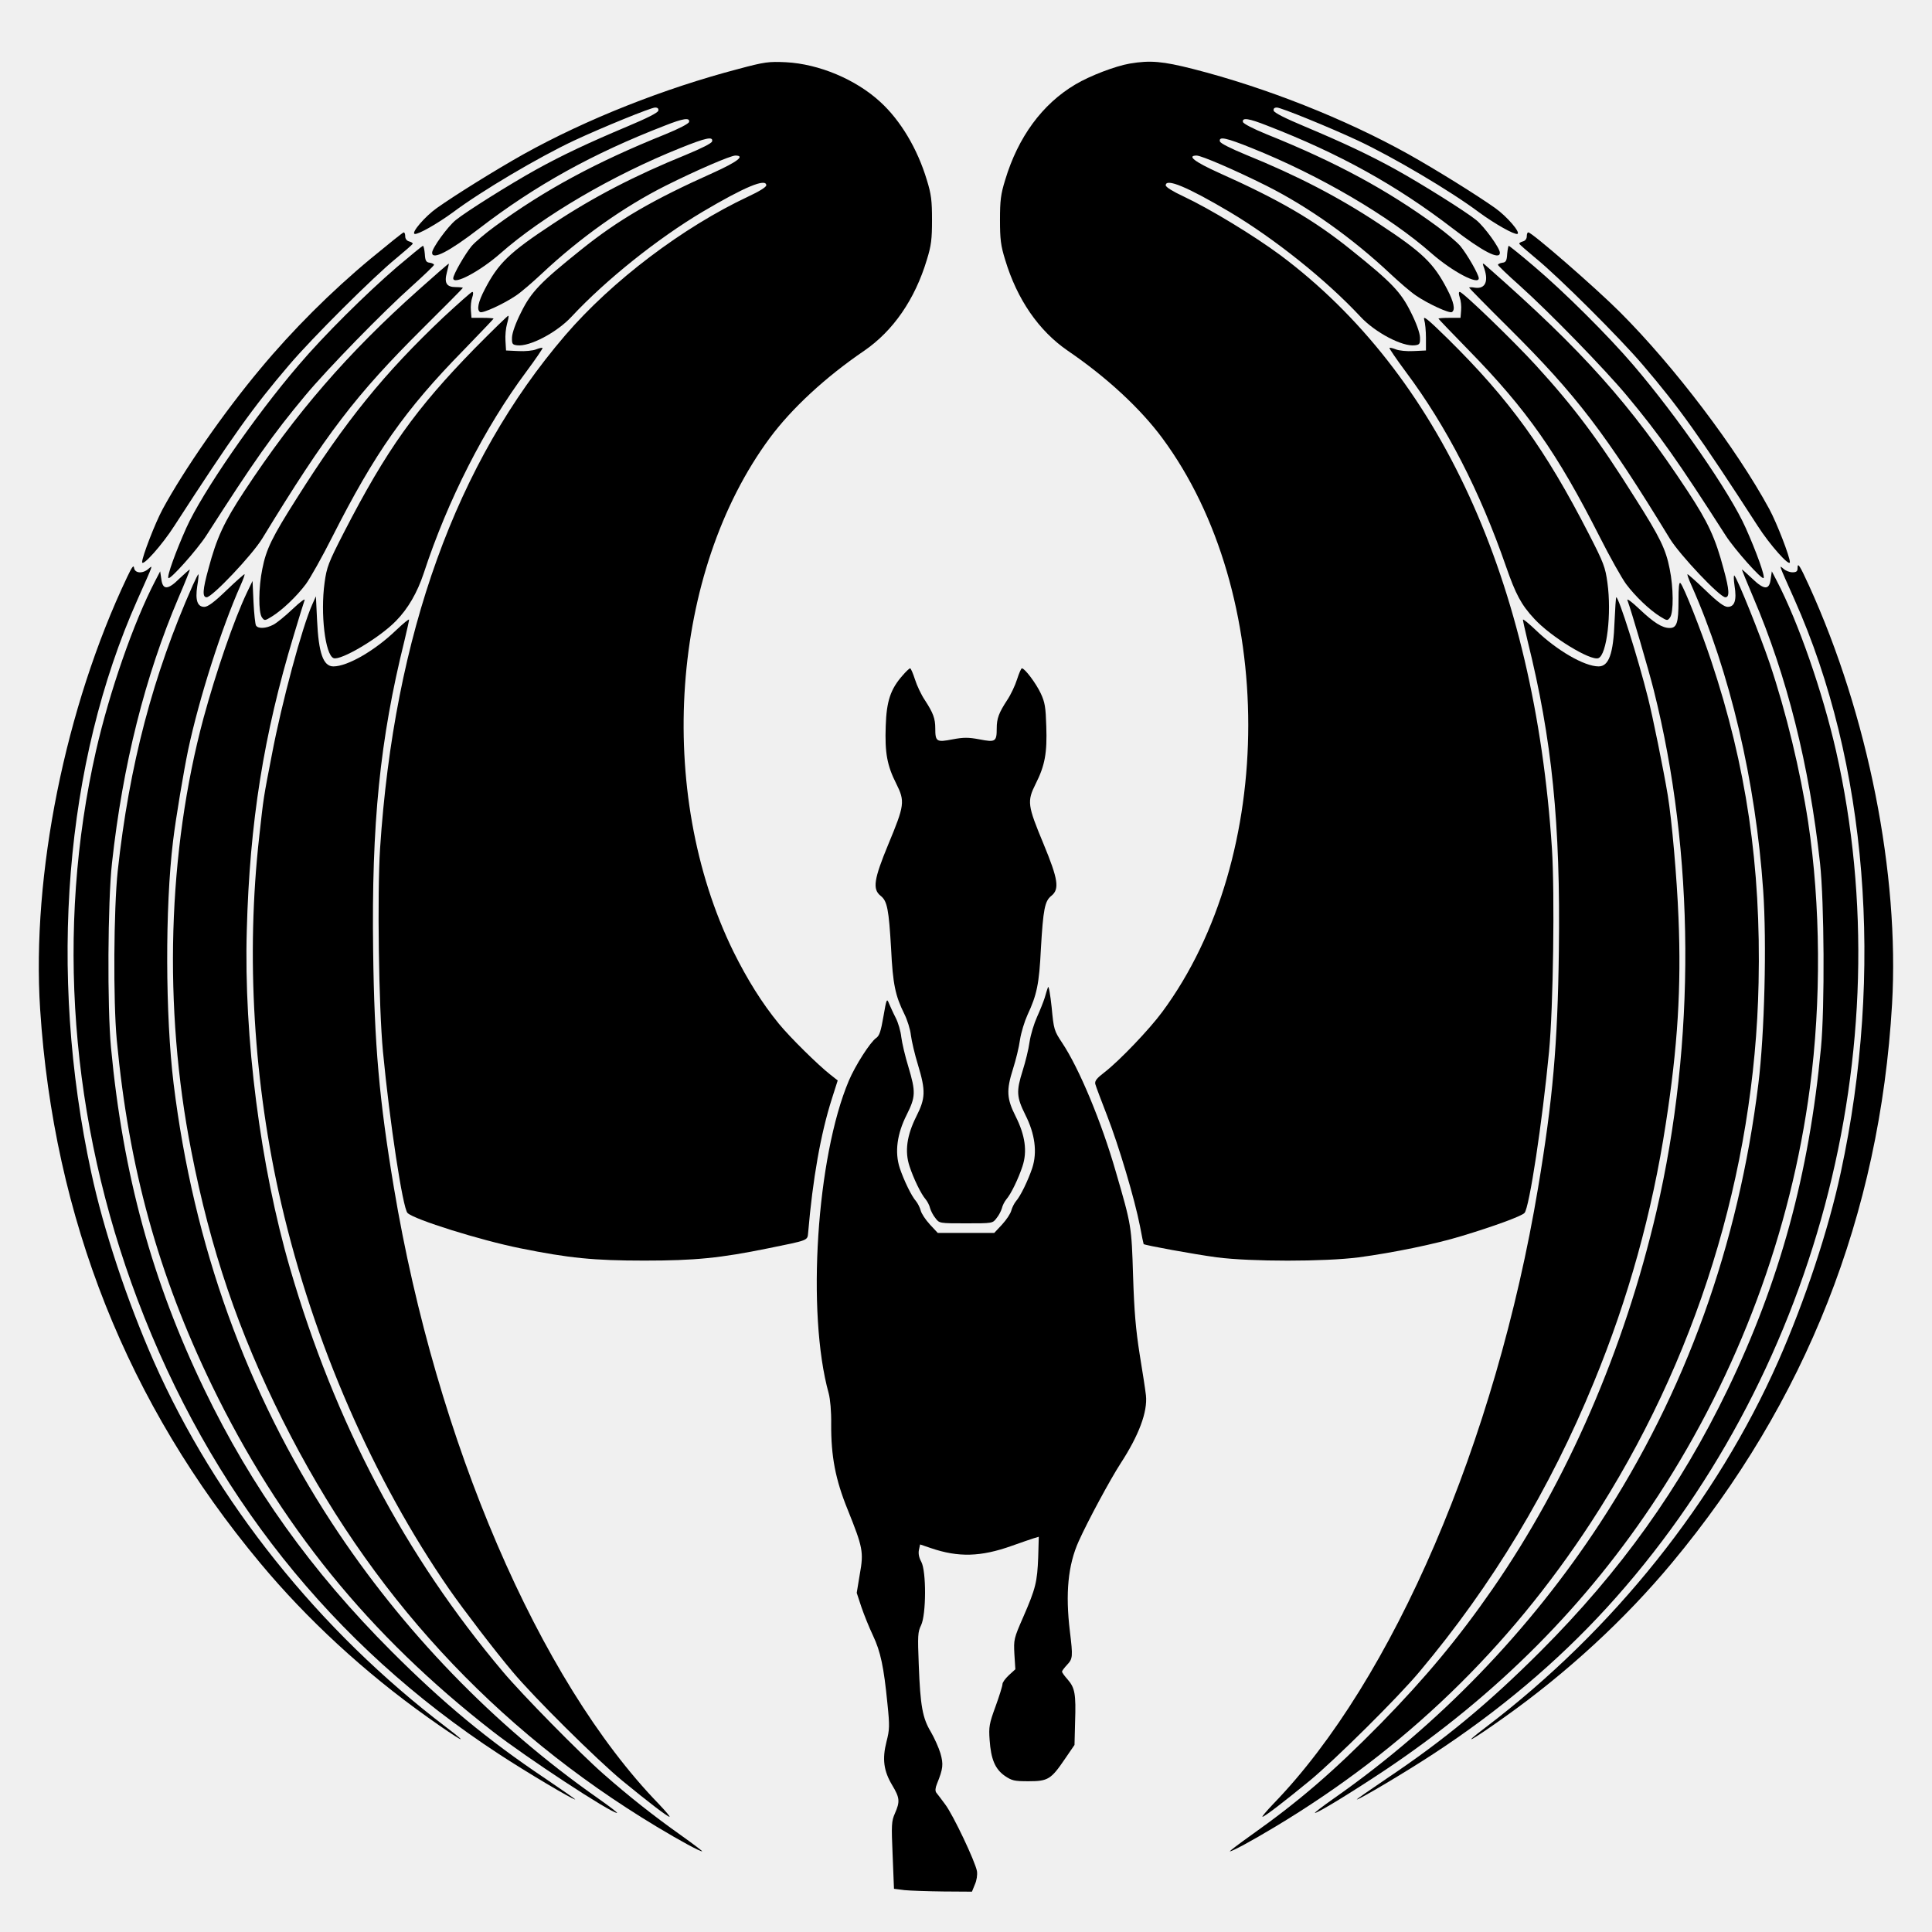
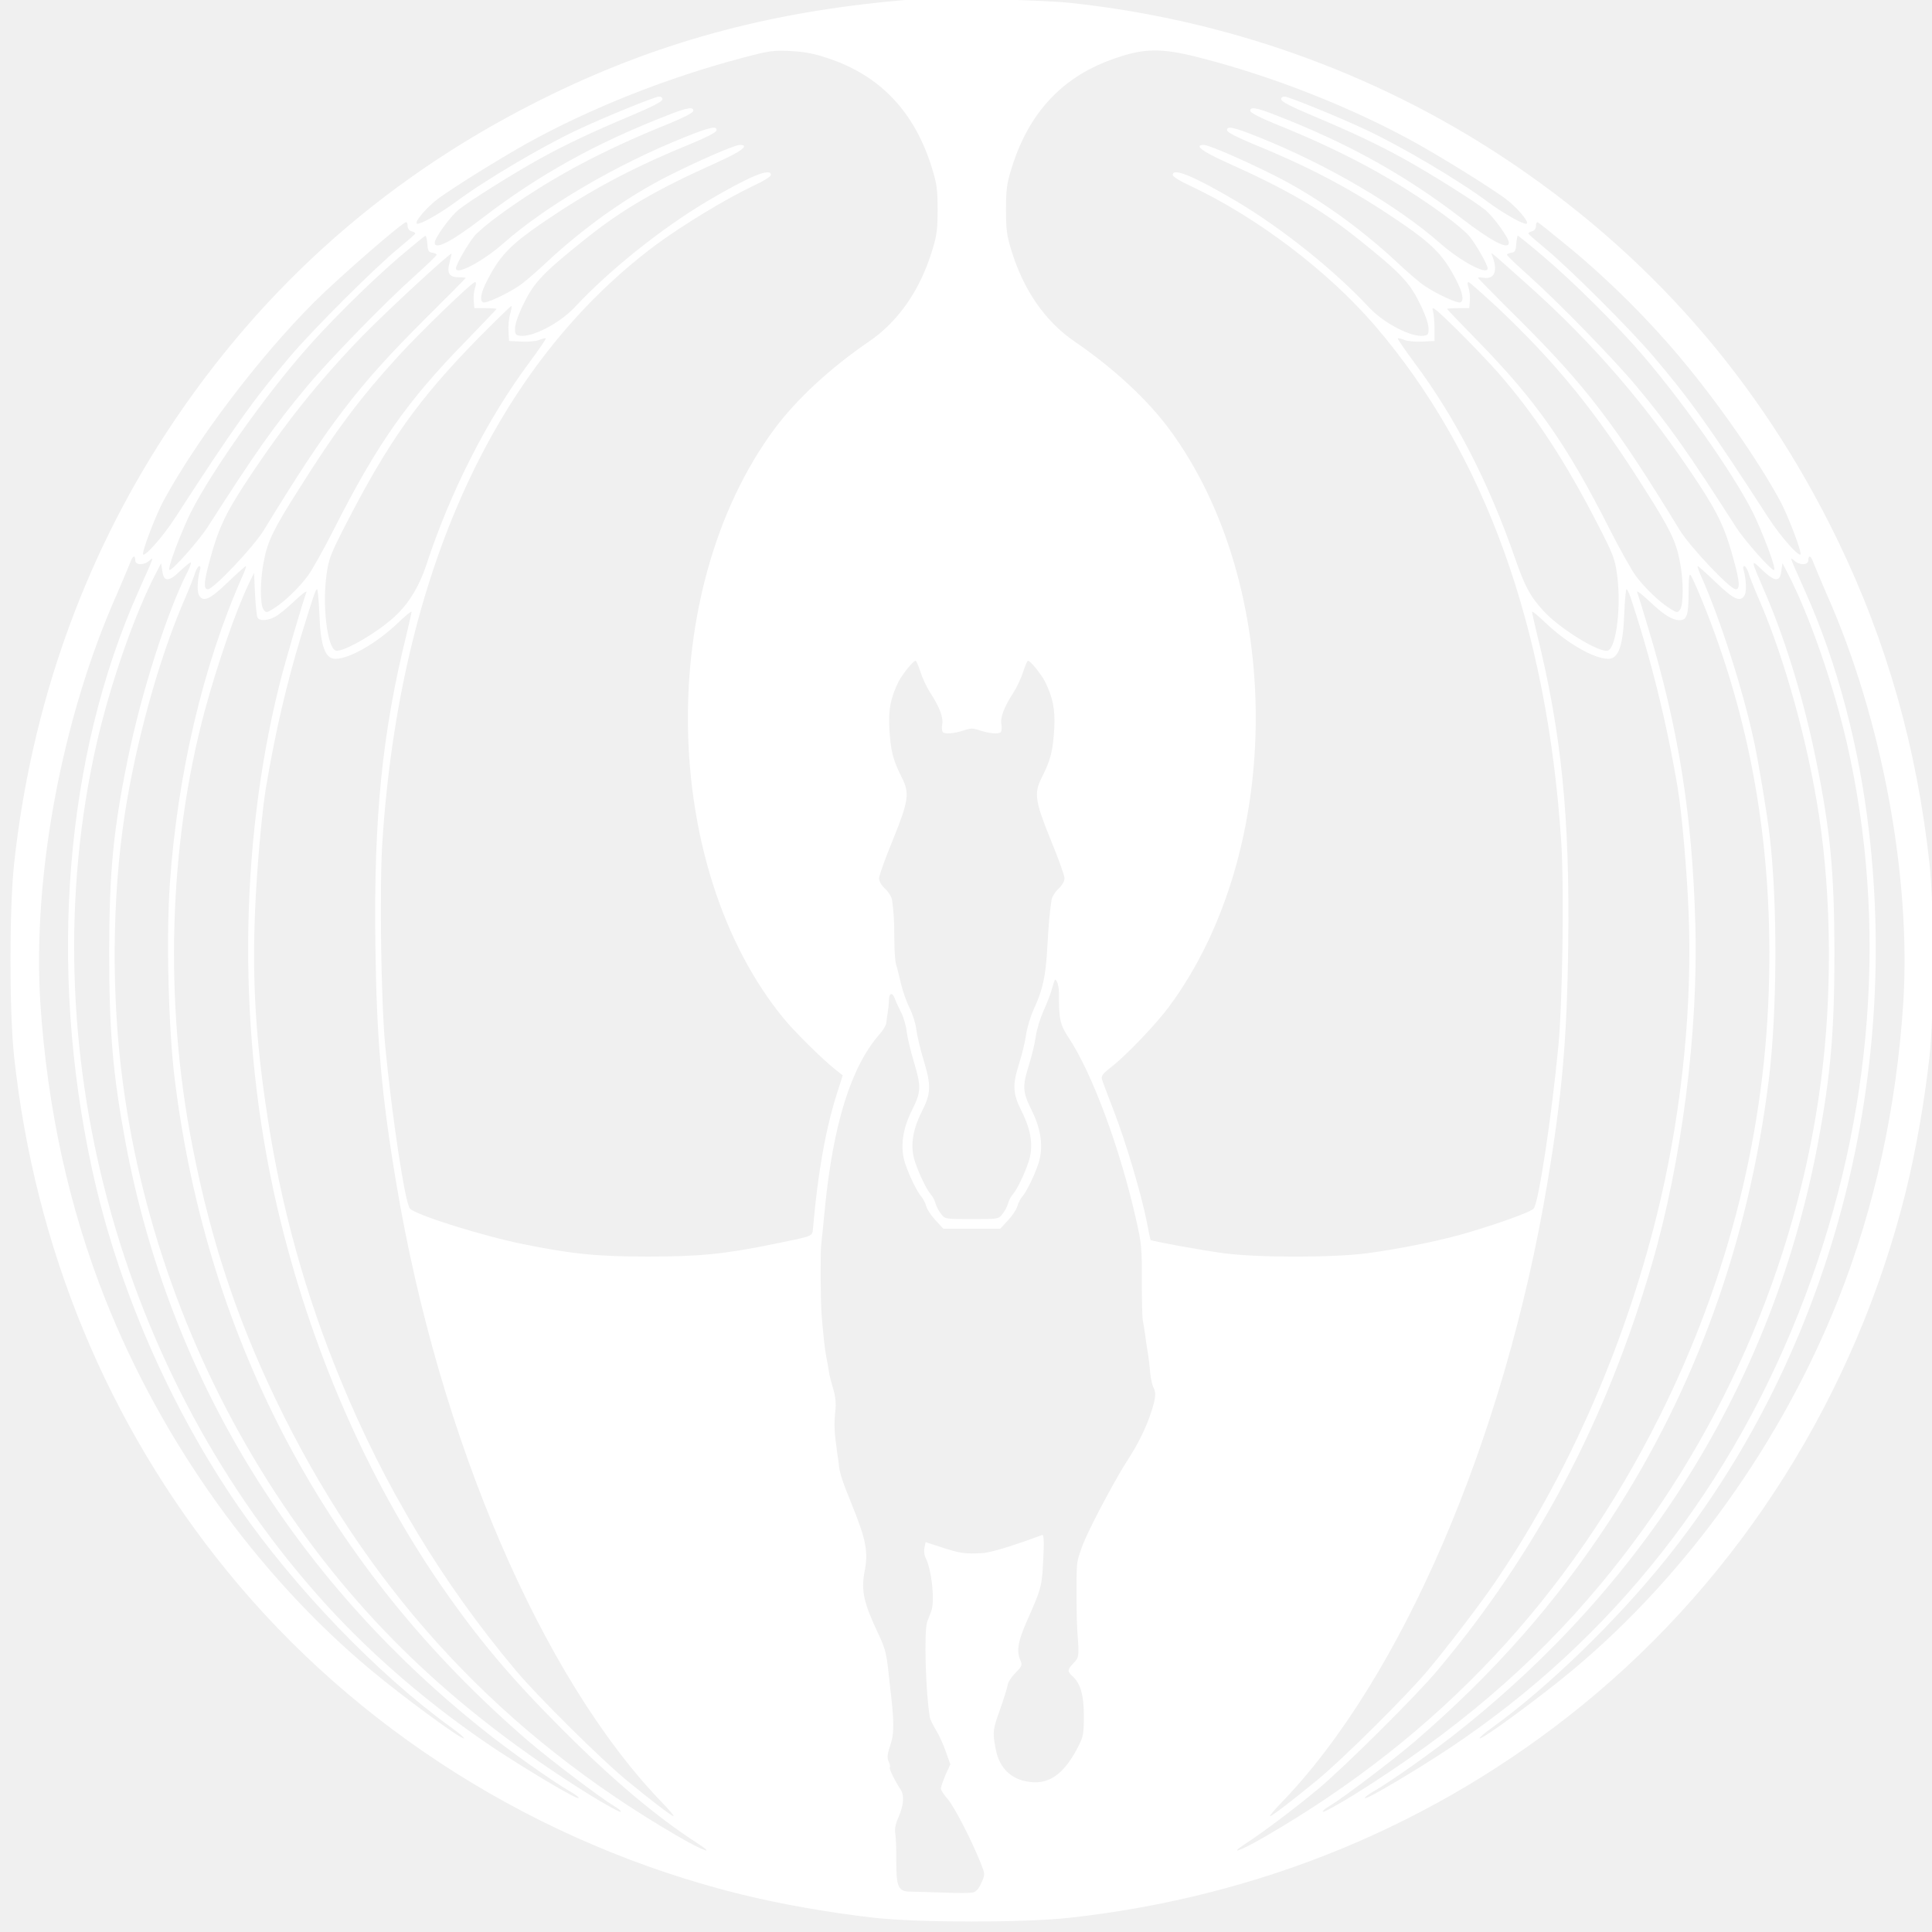
- <svg xmlns="http://www.w3.org/2000/svg" version="1.0" width="1000pt" height="1000pt" viewBox="0 0 503 503" preserveAspectRatio="xMidYMid meet">
-   <g transform="translate(0,503) scale(0.05,-0.05)" fill="#000000" stroke="none">
-     <path d="M3845 9701 c-389 -102 -792 -262 -1119 -444 -146 -82 -355 -212 -451 -280 -62 -44 -135 -129 -116 -135 16 -5 117 52 199 112 151 113 448 288 631 374 150 70 401 172 422 172 14 0 19 -6 17 -16 -2 -11 -60 -40 -165 -84 -195 -82 -334 -147 -473 -224 -135 -75 -363 -218 -417 -262 -43 -35 -123 -146 -123 -170 0 -40 89 6 245 126 294 226 592 391 967 536 96 38 131 43 126 19 -2 -9 -52 -35 -123 -64 -361 -145 -629 -290 -887 -479 -48 -35 -103 -81 -122 -103 -34 -41 -96 -148 -96 -168 0 -38 139 36 245 129 221 195 585 408 937 549 134 54 172 62 166 35 -2 -10 -54 -36 -136 -70 -266 -108 -482 -220 -692 -359 -228 -150 -285 -205 -356 -342 -34 -65 -43 -107 -24 -118 13 -8 124 43 187 86 27 18 86 69 133 113 199 187 427 349 646 459 162 81 338 157 363 157 53 0 10 -33 -114 -89 -315 -141 -495 -245 -690 -402 -211 -169 -259 -219 -311 -324 -29 -57 -47 -108 -48 -132 -1 -34 2 -38 27 -41 65 -8 207 67 283 149 179 192 447 406 682 546 218 129 332 177 332 138 0 -9 -37 -32 -93 -58 -341 -160 -710 -439 -954 -723 -567 -661 -891 -1557 -964 -2673 -15 -234 -7 -824 15 -1056 35 -367 103 -816 128 -841 34 -34 379 -142 588 -184 252 -51 382 -64 645 -64 264 0 395 13 645 64 212 43 204 40 208 81 24 281 65 514 124 699 l30 94 -38 30 c-64 50 -212 196 -269 266 -88 108 -163 228 -236 375 -408 832 -327 1976 189 2674 114 154 290 317 491 454 152 104 265 268 327 474 23 74 27 107 27 208 0 101 -4 134 -27 208 -49 163 -137 310 -242 406 -128 118 -320 198 -492 207 -89 4 -109 2 -247 -35z" />
-     <path d="M5883 9729 c-75 -13 -207 -63 -284 -109 -172 -102 -298 -274 -365 -497 -23 -74 -27 -107 -27 -208 0 -101 4 -134 27 -208 62 -206 175 -370 327 -474 201 -137 377 -300 491 -454 597 -807 597 -2181 0 -2988 -67 -91 -223 -254 -299 -313 -42 -32 -53 -46 -50 -62 3 -12 31 -86 62 -166 61 -157 143 -432 171 -575 9 -50 18 -91 19 -93 5 -6 262 -53 381 -69 178 -23 560 -23 739 0 179 24 399 69 536 111 166 50 311 103 327 120 25 25 93 474 128 841 22 232 30 822 15 1056 -91 1393 -585 2471 -1415 3091 -138 102 -365 240 -503 305 -56 26 -93 49 -93 58 0 39 114 -9 332 -138 235 -140 503 -354 682 -546 76 -82 218 -157 283 -149 25 3 28 7 27 41 -1 24 -19 75 -48 132 -52 105 -100 155 -311 324 -195 157 -375 261 -690 402 -124 56 -167 89 -114 89 25 0 201 -76 363 -157 219 -110 447 -272 646 -459 47 -44 106 -95 133 -113 63 -43 174 -94 187 -86 19 11 10 53 -24 118 -71 137 -128 192 -356 342 -210 139 -426 251 -692 359 -82 34 -134 60 -136 70 -6 27 32 19 166 -35 352 -141 716 -354 937 -549 106 -93 245 -167 245 -129 0 20 -62 127 -96 168 -19 22 -74 68 -122 103 -258 189 -526 334 -887 479 -71 29 -121 55 -123 64 -5 24 30 19 126 -19 375 -145 673 -310 967 -536 156 -120 245 -166 245 -126 0 24 -80 135 -123 170 -54 44 -282 187 -417 262 -139 77 -278 142 -473 224 -105 44 -163 73 -165 84 -2 10 3 16 17 16 21 0 272 -102 422 -172 183 -86 480 -261 631 -374 82 -60 183 -117 199 -112 19 6 -54 91 -116 135 -96 68 -305 198 -451 280 -330 184 -742 347 -1122 444 -158 40 -222 46 -329 28z" />
-     <path d="M1930 8713 c-207 -172 -408 -373 -575 -574 -190 -227 -398 -527 -508 -730 -39 -72 -107 -248 -107 -276 1 -26 104 89 168 189 303 468 409 617 598 838 119 140 439 459 557 555 47 39 86 73 86 76 1 4 -8 9 -19 12 -12 3 -20 14 -20 26 0 12 -3 21 -8 21 -4 0 -81 -62 -172 -137z" />
-     <path d="M7950 8829 c0 -12 -8 -23 -20 -26 -11 -3 -20 -8 -19 -12 0 -3 39 -37 86 -76 118 -96 438 -415 557 -555 189 -221 295 -370 598 -838 64 -100 167 -215 168 -189 0 28 -68 204 -107 276 -172 317 -494 742 -778 1026 -126 126 -458 415 -477 415 -5 0 -8 -9 -8 -21z" />
-     <path d="M2065 8668 c-160 -138 -379 -355 -509 -508 -231 -269 -504 -666 -586 -849 -55 -123 -102 -253 -93 -261 10 -9 149 147 197 221 250 390 345 525 515 729 115 138 403 434 559 573 61 55 112 104 112 108 0 4 -10 9 -22 11 -19 2 -24 10 -26 46 -2 23 -6 42 -10 42 -4 -1 -65 -51 -137 -112z" />
-     <path d="M7848 8738 c-2 -36 -7 -44 -25 -46 -13 -2 -23 -7 -23 -11 0 -4 51 -53 113 -108 155 -139 443 -435 558 -573 170 -204 265 -339 515 -729 48 -74 187 -230 197 -221 9 8 -38 138 -93 261 -81 183 -355 579 -586 849 -130 152 -359 380 -516 513 -69 59 -129 107 -132 107 -2 0 -6 -19 -8 -42z" />
-     <path d="M2180 8551 c-369 -329 -641 -643 -908 -1049 -106 -161 -144 -243 -187 -405 -30 -109 -32 -147 -9 -147 29 0 236 219 289 305 335 549 486 747 837 1096 115 114 208 208 208 210 0 2 -16 4 -36 4 -49 0 -62 21 -47 77 6 24 11 44 10 45 -2 1 -72 -60 -157 -136z" />
-     <path d="M7724 8675 c30 -77 12 -121 -44 -113 -16 3 -30 3 -30 0 0 -2 93 -97 208 -211 351 -349 502 -547 837 -1096 53 -86 260 -305 289 -305 23 0 21 38 -9 147 -43 162 -81 244 -187 405 -298 453 -545 730 -1042 1167 -25 23 -28 23 -22 6z" />
-     <path d="M2311 8410 c-310 -293 -512 -542 -766 -945 -129 -203 -159 -265 -179 -367 -20 -97 -21 -227 -2 -253 13 -18 15 -18 52 5 55 34 130 106 177 169 22 30 84 140 137 245 222 438 379 662 683 972 86 89 157 163 157 165 0 2 -26 4 -57 4 l-58 0 -3 38 c-2 22 1 52 7 68 6 18 6 29 0 29 -5 0 -71 -59 -148 -130z" />
-     <path d="M7601 8511 c6 -16 9 -46 7 -68 l-3 -38 -58 0 c-31 0 -57 -2 -57 -4 0 -2 71 -76 158 -165 303 -310 460 -534 682 -972 53 -105 115 -215 137 -245 47 -63 122 -135 177 -169 37 -23 39 -23 52 -5 19 26 18 156 -2 253 -20 102 -50 164 -179 367 -192 306 -317 473 -517 692 -117 128 -381 383 -397 383 -6 0 -6 -11 0 -29z" />
-     <path d="M2474 8248 c-309 -316 -461 -529 -683 -960 -81 -158 -90 -181 -101 -263 -22 -159 3 -375 47 -392 37 -14 240 106 325 194 63 64 111 148 144 247 125 382 318 760 534 1050 49 66 87 122 85 124 -2 3 -17 -1 -33 -7 -16 -7 -58 -11 -93 -9 l-64 3 -3 50 c-2 28 2 67 8 88 6 22 10 41 7 43 -2 2 -80 -74 -173 -168z" />
-     <path d="M7416 8395 c5 -16 9 -59 9 -95 l0 -65 -64 -3 c-35 -2 -77 2 -93 9 -16 6 -31 10 -33 7 -2 -2 36 -58 85 -124 213 -285 386 -622 522 -1014 50 -144 79 -199 147 -272 86 -94 294 -221 334 -205 44 17 69 233 47 392 -11 82 -20 105 -97 255 -227 442 -411 697 -733 1015 -108 106 -131 124 -124 100z" />
-     <path d="M662 7055 c-322 -677 -498 -1551 -453 -2250 71 -1090 454 -2054 1146 -2884 244 -293 544 -570 872 -803 171 -122 234 -156 98 -53 -665 505 -1202 1178 -1525 1908 -139 316 -260 680 -325 982 -226 1046 -138 2133 241 2983 86 193 81 180 57 160 -29 -26 -71 -24 -75 5 -2 17 -11 5 -36 -48z" />
-     <path d="M9360 7102 c0 -17 -6 -22 -27 -22 -14 0 -35 8 -46 18 -24 20 -29 33 57 -160 379 -850 467 -1937 241 -2983 -65 -302 -186 -666 -325 -982 -323 -730 -860 -1403 -1525 -1908 -136 -103 -73 -69 98 53 328 233 628 510 872 803 698 838 1083 1813 1147 2910 39 677 -125 1505 -433 2181 -48 105 -59 122 -59 90z" />
-     <path d="M935 7048 c-61 -61 -88 -61 -95 -3 l-6 40 -26 -50 c-113 -217 -238 -578 -308 -884 -211 -929 -135 -1928 216 -2858 378 -1000 1012 -1798 1881 -2366 145 -95 384 -237 398 -237 4 0 -67 49 -157 110 -300 201 -531 393 -798 660 -418 418 -729 853 -976 1365 -272 564 -424 1121 -486 1780 -20 211 -17 759 5 960 56 512 172 973 347 1384 34 79 60 144 58 145 -2 1 -25 -20 -53 -46z" />
-     <path d="M9070 7094 c0 -2 27 -68 60 -146 175 -410 291 -872 347 -1383 22 -201 25 -749 5 -960 -62 -659 -214 -1216 -486 -1780 -247 -512 -558 -947 -976 -1365 -267 -267 -498 -459 -798 -660 -90 -61 -161 -110 -157 -110 14 0 253 142 398 237 343 224 646 480 903 761 1085 1187 1546 2910 1194 4463 -70 306 -195 667 -308 884 l-26 50 -6 -40 c-7 -59 -34 -58 -98 4 -29 27 -52 48 -52 45z" />
-     <path d="M1004 7013 c-207 -467 -331 -936 -391 -1488 -21 -199 -24 -675 -5 -880 63 -668 215 -1219 496 -1800 352 -725 817 -1299 1461 -1800 175 -136 615 -425 648 -425 5 0 -39 34 -99 76 -543 380 -1020 874 -1386 1434 -445 681 -720 1445 -824 2287 -43 353 -45 917 -3 1263 14 118 56 367 79 477 57 267 173 631 273 856 14 31 23 57 20 57 -3 0 -46 -38 -95 -85 -62 -60 -96 -85 -114 -85 -36 0 -48 34 -37 108 6 34 8 62 6 62 -2 0 -15 -26 -29 -57z" />
-     <path d="M8807 7013 c201 -452 335 -1022 374 -1590 19 -271 7 -748 -25 -1006 -104 -842 -379 -1606 -824 -2287 -366 -560 -843 -1054 -1386 -1434 -60 -42 -104 -76 -99 -76 16 0 194 109 368 225 580 389 1048 859 1419 1427 418 641 691 1374 790 2123 60 449 56 956 -9 1385 -41 267 -114 570 -200 826 -51 150 -167 439 -184 457 -4 4 -4 -20 1 -54 12 -75 0 -109 -36 -109 -18 0 -52 25 -114 85 -49 47 -92 85 -95 85 -3 0 6 -26 20 -57z" />
-     <path d="M1286 6975 c-68 -143 -160 -411 -226 -653 -187 -695 -211 -1508 -64 -2255 100 -513 245 -939 475 -1400 452 -904 1100 -1608 1949 -2119 123 -74 223 -128 236 -128 4 0 -46 38 -112 85 -141 100 -269 201 -402 318 -121 106 -422 412 -523 532 -510 605 -874 1294 -1109 2101 -154 529 -241 1203 -225 1759 15 563 88 1020 244 1535 27 91 53 174 57 185 4 11 -24 -10 -62 -46 -38 -36 -83 -73 -101 -82 -38 -20 -79 -22 -90 -4 -4 6 -10 62 -13 122 l-5 110 -29 -60z" />
-     <path d="M8740 6931 c0 -114 -9 -141 -46 -141 -39 0 -83 28 -158 99 -38 36 -66 57 -62 46 20 -54 111 -364 137 -468 214 -850 220 -1831 14 -2716 -168 -720 -464 -1403 -854 -1966 -176 -254 -350 -463 -581 -699 -246 -250 -423 -403 -674 -581 -66 -47 -116 -85 -112 -85 13 0 113 54 236 128 673 404 1213 925 1643 1583 548 839 854 1824 874 2811 13 608 -64 1130 -247 1678 -53 159 -143 387 -160 404 -7 7 -10 -22 -10 -93z" />
-     <path d="M1627 6915 c-53 -116 -161 -518 -211 -783 -45 -232 -43 -219 -66 -427 -70 -621 -30 -1289 115 -1914 168 -724 478 -1433 874 -2006 76 -109 238 -321 330 -430 110 -132 438 -457 571 -567 139 -114 236 -188 246 -188 5 0 -21 30 -57 68 -623 643 -1157 1886 -1378 3208 -76 454 -102 745 -108 1232 -9 662 35 1101 163 1616 13 54 24 104 24 109 0 6 -30 -19 -68 -55 -109 -105 -252 -188 -326 -188 -53 0 -77 69 -85 240 l-6 125 -18 -40z" />
-     <path d="M8407 6823 c-6 -168 -30 -233 -83 -233 -74 0 -217 83 -326 188 -38 36 -68 61 -68 55 0 -5 11 -55 24 -109 128 -515 172 -954 163 -1616 -6 -487 -32 -778 -108 -1232 -221 -1322 -755 -2565 -1378 -3208 -36 -38 -62 -68 -57 -68 10 0 107 74 246 188 133 110 461 435 571 567 379 451 680 951 908 1507 180 437 304 884 375 1348 62 399 81 711 66 1070 -8 208 -35 513 -56 640 -22 132 -78 408 -103 507 -53 211 -152 523 -165 523 -2 0 -6 -57 -9 -127z" />
-     <path d="M4700 6543 c-63 -71 -84 -134 -88 -264 -5 -139 7 -205 55 -300 46 -92 43 -112 -41 -314 -76 -184 -84 -235 -40 -270 34 -27 42 -70 54 -275 9 -185 22 -245 69 -340 15 -30 31 -80 34 -110 4 -31 20 -100 37 -155 41 -136 39 -174 -9 -269 -49 -98 -61 -181 -35 -259 21 -64 60 -145 84 -172 9 -11 20 -32 23 -46 4 -14 16 -38 28 -52 20 -27 21 -27 159 -27 138 0 139 0 159 27 12 14 24 38 28 52 3 14 14 35 23 46 24 27 63 108 84 172 26 78 14 161 -35 259 -47 93 -50 136 -14 249 14 44 31 112 36 150 6 39 24 97 39 130 49 105 61 161 70 345 12 205 20 248 54 275 44 35 36 86 -40 270 -84 202 -87 222 -41 314 48 95 60 161 55 300 -3 99 -7 124 -29 171 -25 53 -83 130 -98 130 -4 0 -15 -26 -25 -57 -10 -32 -33 -81 -52 -109 -43 -66 -54 -95 -54 -147 0 -69 -7 -73 -89 -57 -59 11 -83 11 -142 0 -82 -16 -89 -12 -89 57 0 52 -11 81 -54 147 -19 28 -42 77 -52 109 -10 31 -21 57 -25 57 -4 0 -22 -17 -39 -37z" />
-     <path d="M5457 4920 c-3 -8 -11 -33 -17 -55 -7 -22 -25 -67 -40 -100 -15 -33 -33 -91 -39 -130 -5 -38 -22 -106 -36 -150 -34 -108 -32 -137 14 -230 50 -99 63 -194 36 -277 -22 -65 -61 -146 -85 -173 -9 -11 -20 -33 -24 -48 -4 -16 -25 -48 -48 -73 l-41 -44 -147 0 -147 0 -41 44 c-23 25 -44 57 -48 73 -4 15 -15 37 -24 48 -24 27 -63 108 -85 173 -27 83 -14 178 36 277 47 94 48 119 9 250 -17 55 -33 124 -37 155 -3 30 -16 75 -29 100 -13 25 -28 59 -35 75 -11 28 -13 25 -29 -68 -13 -76 -21 -101 -38 -112 -31 -22 -108 -142 -142 -222 -168 -397 -221 -1210 -105 -1628 8 -30 14 -94 13 -160 -1 -168 22 -289 86 -446 79 -197 84 -220 63 -336 l-16 -97 24 -73 c14 -41 41 -108 61 -150 39 -83 56 -161 75 -355 12 -116 11 -134 -5 -197 -23 -90 -15 -152 30 -227 39 -65 41 -85 14 -146 -18 -41 -19 -58 -12 -219 l7 -174 55 -7 c30 -3 122 -6 203 -7 l148 -1 15 37 c10 22 14 51 11 70 -9 50 -123 291 -165 347 -20 27 -41 55 -47 62 -6 9 -5 24 4 46 32 79 34 101 18 158 -9 30 -32 81 -50 112 -43 71 -55 134 -63 350 -6 152 -5 170 12 205 27 55 28 282 1 331 -12 22 -16 43 -12 62 l6 28 56 -19 c143 -49 260 -46 422 12 47 17 98 34 113 39 l27 8 -3 -106 c-5 -129 -13 -163 -78 -312 -49 -112 -50 -117 -46 -194 l5 -78 -34 -31 c-18 -17 -33 -37 -33 -46 0 -9 -16 -61 -36 -116 -33 -90 -36 -107 -31 -175 7 -100 28 -151 79 -187 37 -25 49 -28 124 -28 101 0 117 10 189 116 l50 73 3 119 c5 147 -1 178 -38 221 -17 19 -30 37 -30 42 0 4 12 20 27 36 29 31 30 42 14 173 -24 198 -10 346 46 470 48 107 166 325 218 405 95 146 141 268 132 354 -3 28 -18 125 -33 216 -20 128 -28 219 -34 405 -8 260 -8 263 -90 544 -74 258 -191 539 -280 672 -41 62 -43 68 -54 184 -7 66 -15 113 -19 105z" />
+ <svg xmlns="http://www.w3.org/2000/svg" version="1.0" width="1000pt" height="1000pt" viewBox="0 0 1000 1000" preserveAspectRatio="xMidYMid meet">
+   <g transform="translate(0,1000) scale(0.1,-0.1)" fill="#FFF" stroke="none">
+     <path d="M4735 10004 c-707 -55 -1293 -208 -1880 -493 -829 -402 -1490 -982 -1991 -1746 -434 -663 -702 -1419 -791 -2235 -25 -233 -25 -767 0 -1000 109 -995 484 -1901 1101 -2660 669 -822 1611 -1415 2661 -1675 211 -52 464 -96 695 -122 233 -25 767 -25 1000 0 995 109 1901 484 2660 1101 822 669 1415 1611 1675 2661 52 211 96 464 122 695 25 233 25 767 0 1000 -66 603 -222 1151 -476 1675 -402 829 -982 1490 -1746 1991 -660 432 -1422 703 -2225 789 -147 16 -680 28 -805 19z m-451 -305 c274 -90 453 -281 542 -576 23 -74 27 -107 27 -208 0 -101 -4 -134 -27 -208 -62 -206 -175 -370 -327 -474 -201 -137 -377 -300 -491 -454 -615 -831 -593 -2265 47 -3049 57 -70 205 -216 269 -266 l38 -30 -30 -94 c-59 -185 -100 -418 -124 -699 -4 -41 4 -38 -208 -81 -250 -51 -381 -64 -645 -64 -263 0 -393 13 -645 64 -209 42 -554 150 -588 184 -25 25 -93 474 -128 841 -22 232 -30 822 -15 1056 91 1393 585 2471 1415 3091 138 102 365 240 503 305 56 26 93 49 93 58 0 39 -114 -9 -332 -138 -235 -140 -503 -354 -682 -546 -76 -82 -218 -157 -283 -149 -25 3 -28 7 -27 41 1 24 19 75 48 132 52 105 100 155 311 324 195 157 375 261 690 402 124 56 167 89 114 89 -25 0 -201 -76 -363 -157 -219 -110 -447 -272 -646 -459 -47 -44 -106 -95 -133 -113 -63 -43 -174 -94 -187 -86 -19 11 -10 53 24 118 71 137 128 192 356 342 210 139 426 251 692 359 82 34 134 60 136 70 6 27 -32 19 -166 -35 -352 -141 -716 -354 -937 -549 -106 -93 -245 -167 -245 -129 0 20 62 127 96 168 19 22 74 68 122 103 258 189 526 334 887 479 71 29 121 55 123 64 5 24 -30 19 -126 -19 -375 -145 -673 -310 -967 -536 -156 -120 -245 -166 -245 -126 0 24 80 135 123 170 54 44 282 187 417 262 139 77 278 142 473 224 105 44 163 73 165 84 2 10 -3 16 -17 16 -21 0 -272 -102 -422 -172 -183 -86 -480 -261 -631 -374 -82 -60 -183 -117 -199 -112 -19 6 54 91 116 135 96 68 305 198 451 280 327 182 730 342 1119 444 138 37 158 39 247 35 72 -4 121 -13 192 -37z m1928 2 c380 -97 792 -260 1122 -444 146 -82 355 -212 451 -280 62 -44 135 -129 116 -135 -16 -5 -117 52 -199 112 -151 113 -448 288 -631 374 -150 70 -401 172 -422 172 -14 0 -19 -6 -17 -16 2 -11 60 -40 165 -84 195 -82 334 -147 473 -224 135 -75 363 -218 417 -262 43 -35 123 -146 123 -170 0 -40 -89 6 -245 126 -294 226 -592 391 -967 536 -96 38 -131 43 -126 19 2 -9 52 -35 123 -64 361 -145 629 -290 887 -479 48 -35 103 -81 122 -103 34 -41 96 -148 96 -168 0 -38 -139 36 -245 129 -221 195 -585 408 -937 549 -134 54 -172 62 -166 35 2 -10 54 -36 136 -70 266 -108 482 -220 692 -359 228 -150 285 -205 356 -342 34 -65 43 -107 24 -118 -13 -8 -124 43 -187 86 -27 18 -86 69 -133 113 -199 187 -427 349 -646 459 -162 81 -338 157 -363 157 -53 0 -10 -33 114 -89 315 -141 495 -245 690 -402 211 -169 259 -219 311 -324 29 -57 47 -108 48 -132 1 -34 -2 -38 -27 -41 -65 -8 -207 67 -283 149 -179 192 -447 406 -682 546 -218 129 -332 177 -332 138 0 -9 37 -32 93 -58 341 -160 710 -439 954 -723 567 -661 891 -1557 964 -2673 15 -234 7 -824 -15 -1056 -35 -367 -103 -816 -128 -841 -16 -17 -161 -70 -327 -120 -137 -42 -357 -87 -536 -111 -179 -23 -561 -23 -739 0 -119 16 -376 63 -381 69 -1 2 -10 43 -19 93 -28 143 -110 418 -171 575 -31 80 -59 154 -62 166 -3 16 8 30 50 62 76 59 232 222 299 313 597 807 597 2181 0 2988 -114 154 -290 317 -491 454 -152 104 -265 268 -327 474 -23 74 -27 107 -27 208 0 101 4 134 27 208 86 285 257 473 515 567 168 62 257 64 463 11z m-4102 -872 c0 -12 8 -23 20 -26 11 -3 20 -8 19 -12 0 -3 -39 -37 -86 -76 -118 -96 -438 -415 -557 -555 -189 -221 -295 -370 -598 -838 -64 -100 -167 -215 -168 -189 0 28 68 204 107 276 172 317 494 742 778 1026 126 126 458 415 477 415 5 0 8 -9 8 -21z m6020 -116 c207 -172 408 -373 575 -574 190 -227 398 -527 508 -730 39 -72 107 -248 107 -276 -1 -26 -104 89 -168 189 -303 468 -409 617 -598 838 -119 140 -439 459 -557 555 -47 39 -86 73 -86 76 -1 4 8 9 19 12 12 3 20 14 20 26 0 12 3 21 8 21 4 0 81 -62 172 -137z m-5918 25 c2 -36 7 -44 26 -46 12 -2 22 -7 22 -11 0 -4 -51 -53 -112 -108 -156 -139 -444 -435 -559 -573 -170 -204 -265 -339 -515 -729 -48 -74 -187 -230 -197 -221 -9 8 38 138 93 261 82 183 355 580 586 849 130 153 349 370 509 508 72 61 133 111 137 112 4 0 8 -19 10 -42z m5776 -65 c157 -133 386 -361 516 -513 231 -270 505 -666 586 -849 55 -123 102 -253 93 -261 -10 -9 -149 147 -197 221 -250 390 -345 525 -515 729 -115 138 -403 434 -558 573 -62 55 -113 104 -113 108 0 4 10 9 23 11 18 2 23 10 25 46 2 23 6 42 8 42 3 0 63 -48 132 -107z m-5661 -31 c-15 -56 -2 -77 47 -77 20 0 36 -2 36 -4 0 -2 -93 -96 -208 -210 -351 -349 -502 -547 -837 -1096 -53 -86 -260 -305 -289 -305 -23 0 -21 38 9 147 43 162 81 244 187 405 198 301 375 523 607 762 123 126 451 429 458 423 1 -1 -4 -21 -10 -45z m5578 -114 c343 -306 622 -630 883 -1026 106 -161 144 -243 187 -405 30 -109 32 -147 9 -147 -29 0 -236 219 -289 305 -335 549 -486 747 -837 1096 -115 114 -208 209 -208 211 0 3 14 3 30 0 56 -8 74 36 44 113 -8 23 -25 37 181 -147z m-5446 -17 c-6 -16 -9 -46 -7 -68 l3 -38 58 0 c31 0 57 -2 57 -4 0 -2 -71 -76 -157 -165 -304 -310 -461 -534 -683 -972 -53 -105 -115 -215 -137 -245 -47 -63 -122 -135 -177 -169 -37 -23 -39 -23 -52 -5 -19 26 -18 156 2 253 20 102 50 164 179 367 192 306 317 473 517 692 117 128 381 383 397 383 6 0 6 -11 0 -29z m5290 -101 c310 -293 512 -542 766 -945 129 -203 159 -265 179 -367 20 -97 21 -227 2 -253 -13 -18 -15 -18 -52 5 -55 34 -130 106 -177 169 -22 30 -84 140 -137 245 -222 438 -379 662 -682 972 -87 89 -158 163 -158 165 0 2 26 4 57 4 l58 0 3 38 c2 22 -1 52 -7 68 -6 18 -6 29 0 29 5 0 71 -59 148 -130z m-5109 -37 c-6 -21 -10 -60 -8 -88 l3 -50 64 -3 c35 -2 77 2 93 9 16 6 31 10 33 7 2 -2 -36 -58 -85 -124 -216 -290 -409 -668 -534 -1050 -33 -99 -81 -183 -144 -247 -85 -88 -288 -208 -325 -194 -44 17 -69 233 -47 392 11 82 20 105 101 263 222 431 374 644 683 960 93 94 171 170 173 168 3 -2 -1 -21 -7 -43z m5115 -303 c191 -219 346 -455 518 -790 77 -150 86 -173 97 -255 22 -159 -3 -375 -47 -392 -40 -16 -248 111 -334 205 -68 73 -97 128 -147 272 -136 392 -309 729 -522 1014 -49 66 -87 122 -85 124 2 3 17 -1 33 -7 16 -7 58 -11 93 -9 l64 3 0 65 c0 36 -4 79 -9 95 -7 24 16 6 124 -100 72 -71 169 -173 215 -225z m-7055 -970 c0 -26 45 -27 73 -2 24 20 29 33 -57 -160 -379 -850 -467 -1937 -241 -2983 131 -610 404 -1238 761 -1756 289 -418 719 -865 1095 -1137 44 -31 75 -58 70 -60 -15 -5 -316 216 -480 353 -588 490 -1082 1179 -1376 1920 -188 475 -300 987 -336 1530 -42 654 110 1475 394 2115 32 74 64 150 71 168 12 36 26 42 26 12z m8686 -12 c7 -18 39 -94 71 -168 284 -640 436 -1461 394 -2115 -36 -543 -148 -1055 -336 -1530 -294 -741 -788 -1430 -1376 -1920 -164 -137 -465 -358 -480 -353 -5 2 26 29 70 60 286 207 640 551 896 870 823 1027 1207 2403 1049 3763 -51 443 -165 874 -330 1243 -86 193 -81 180 -57 160 28 -25 73 -24 73 2 0 30 14 24 26 -12z m-8414 -45 c-108 -211 -242 -633 -312 -978 -74 -365 -94 -578 -95 -990 0 -415 19 -635 85 -990 226 -1204 859 -2245 1844 -3033 139 -112 368 -274 461 -327 27 -16 45 -30 39 -32 -14 -5 -273 150 -439 260 -317 212 -618 469 -861 735 -1085 1187 -1546 2910 -1194 4463 70 306 195 667 308 884 l26 50 6 -40 c7 -58 34 -58 95 2 28 26 51 45 53 41 2 -3 -6 -24 -16 -45z m8223 -41 c15 2 21 12 25 43 l6 40 26 -50 c113 -217 238 -578 308 -884 211 -929 135 -1928 -216 -2858 -370 -982 -995 -1777 -1839 -2340 -166 -110 -425 -265 -439 -260 -6 2 12 16 39 32 93 53 322 215 461 327 985 788 1618 1829 1844 3033 66 355 85 575 85 990 -1 412 -21 625 -95 990 -62 308 -160 629 -266 872 -74 172 -74 172 -13 113 35 -33 60 -50 74 -48z m-8159 51 c-14 -48 -17 -112 -7 -132 22 -40 55 -26 149 64 49 47 92 85 95 85 3 0 -6 -26 -20 -57 -201 -452 -335 -1022 -374 -1590 -19 -271 -7 -748 25 -1006 169 -1368 793 -2537 1831 -3429 115 -99 375 -295 442 -335 26 -15 41 -29 35 -31 -7 -2 -78 38 -160 88 -702 439 -1212 928 -1626 1562 -418 641 -691 1374 -790 2123 -60 449 -56 956 9 1385 57 373 175 802 305 1105 29 66 56 135 61 153 6 17 15 32 20 32 6 0 8 -8 5 -17z m7846 -68 c94 -90 127 -104 149 -64 10 20 7 84 -7 132 -3 9 -1 17 5 17 5 0 14 -15 20 -32 5 -18 32 -87 61 -153 130 -303 248 -732 305 -1105 65 -429 69 -936 9 -1385 -125 -948 -527 -1861 -1143 -2599 -345 -414 -751 -760 -1273 -1086 -82 -50 -153 -90 -160 -88 -6 2 9 16 35 31 67 40 327 236 442 335 403 347 729 716 1007 1142 445 681 720 1445 824 2287 43 353 45 917 3 1263 -14 118 -56 367 -79 477 -57 267 -173 631 -273 856 -14 31 -23 57 -20 57 3 0 46 -38 95 -85z m-7549 -182 c11 -18 52 -16 90 4 18 9 63 46 101 82 38 36 66 57 62 46 -20 -54 -111 -364 -137 -468 -214 -850 -220 -1831 -14 -2716 168 -720 464 -1403 854 -1966 191 -275 355 -470 621 -736 257 -258 488 -453 699 -589 101 -66 31 -41 -101 36 -899 521 -1569 1236 -2037 2171 -230 461 -375 887 -475 1400 -147 747 -123 1560 64 2255 66 242 158 510 226 653 l29 60 5 -110 c3 -60 9 -116 13 -122z m7478 86 c247 -606 361 -1247 346 -1947 -16 -787 -207 -1552 -568 -2275 -468 -935 -1138 -1650 -2037 -2171 -132 -77 -202 -102 -101 -36 85 55 245 175 369 278 133 110 511 485 621 617 515 614 874 1294 1109 2101 154 529 241 1203 225 1759 -15 563 -88 1020 -244 1535 -27 91 -53 174 -57 185 -4 11 24 -10 62 -46 75 -71 119 -99 158 -99 37 0 46 27 46 141 0 71 3 100 10 93 6 -6 33 -67 61 -135z m-7158 -66 c6 -168 30 -233 83 -233 74 0 217 83 326 188 38 36 68 61 68 55 0 -5 -11 -55 -24 -109 -128 -515 -172 -954 -163 -1616 6 -487 32 -778 108 -1232 221 -1322 755 -2565 1378 -3208 36 -38 62 -68 57 -68 -10 0 -107 74 -246 188 -133 110 -461 435 -571 567 -379 451 -680 951 -908 1507 -180 437 -304 884 -375 1348 -62 399 -81 711 -66 1070 8 208 35 513 56 640 48 286 106 537 183 790 66 215 75 240 82 240 4 0 9 -57 12 -127z m6785 90 c108 -324 189 -654 246 -993 21 -127 48 -432 56 -640 20 -474 -32 -1002 -145 -1489 -168 -724 -478 -1433 -874 -2006 -76 -109 -238 -321 -330 -430 -110 -132 -438 -457 -571 -567 -139 -114 -236 -188 -246 -188 -5 0 21 30 57 68 623 643 1157 1886 1378 3208 76 454 102 745 108 1232 9 662 -35 1101 -163 1616 -13 54 -24 104 -24 109 0 6 30 -19 68 -55 109 -105 252 -188 326 -188 53 0 77 65 83 233 3 70 8 127 12 127 3 0 12 -17 19 -37z m-3674 -390 c10 -32 33 -81 51 -109 46 -69 69 -129 62 -162 -3 -15 -2 -33 2 -40 8 -14 64 -9 117 10 27 9 41 9 68 0 53 -19 109 -24 117 -10 4 7 5 25 2 40 -7 33 16 93 62 162 18 28 41 77 51 109 10 31 21 57 25 57 12 0 68 -69 88 -108 40 -80 53 -144 48 -238 -7 -122 -18 -165 -65 -259 -41 -80 -35 -122 47 -323 39 -95 71 -184 71 -198 0 -15 -12 -36 -31 -54 -17 -15 -33 -41 -36 -57 -10 -67 -14 -106 -22 -243 -8 -153 -24 -225 -71 -325 -15 -33 -33 -91 -39 -130 -5 -38 -22 -106 -36 -150 -36 -113 -33 -156 14 -249 49 -98 61 -181 35 -259 -21 -64 -60 -145 -84 -172 -9 -11 -20 -32 -23 -46 -4 -14 -16 -38 -28 -52 -20 -27 -21 -27 -159 -27 -138 0 -139 0 -159 27 -12 14 -24 38 -28 52 -3 14 -14 35 -23 46 -24 27 -63 108 -84 172 -26 78 -14 161 35 259 48 95 50 133 9 269 -17 55 -33 124 -37 155 -3 30 -19 80 -34 111 -16 31 -36 87 -45 125 -9 38 -20 84 -26 102 -5 17 -9 76 -9 130 0 93 -3 143 -12 205 -3 16 -19 42 -36 57 -19 18 -31 39 -31 54 0 14 32 103 71 198 82 201 88 243 47 323 -47 94 -58 137 -65 259 -5 94 8 158 48 238 20 39 76 108 88 108 4 0 15 -26 25 -57z m717 -1660 c-1 -137 6 -167 49 -232 123 -185 267 -573 351 -946 27 -119 30 -145 29 -310 0 -99 2 -193 5 -210 4 -16 8 -46 11 -65 2 -19 7 -48 9 -65 9 -50 15 -98 19 -147 3 -26 10 -56 15 -67 16 -29 14 -54 -10 -129 -27 -82 -68 -166 -124 -252 -53 -81 -170 -298 -219 -408 -20 -45 -39 -103 -41 -129 -5 -60 -4 -278 2 -358 9 -116 8 -124 -20 -153 -33 -34 -33 -43 -6 -68 42 -37 59 -98 59 -206 0 -88 -3 -107 -26 -152 -68 -136 -141 -195 -234 -191 -108 6 -177 66 -197 175 -16 86 -14 99 23 201 20 57 38 115 40 128 1 13 19 41 40 62 34 35 36 41 26 64 -22 48 -14 98 34 206 79 180 78 174 86 370 2 48 -1 75 -7 74 -5 -2 -48 -17 -95 -34 -99 -35 -186 -59 -217 -60 -87 -5 -116 -1 -215 32 l-77 25 -6 -29 c-4 -15 -1 -38 5 -50 32 -60 50 -227 30 -279 -5 -14 -15 -38 -21 -55 -17 -46 -8 -368 14 -495 1 -8 15 -37 31 -64 17 -27 40 -78 52 -114 l23 -64 -25 -55 c-13 -31 -24 -62 -24 -70 0 -8 16 -34 36 -56 35 -41 123 -212 170 -330 23 -58 23 -58 4 -102 -13 -30 -27 -46 -43 -50 -13 -4 -81 -4 -153 -1 -71 2 -148 5 -171 5 -64 0 -74 24 -74 158 1 59 -2 124 -5 143 -4 24 1 50 17 85 27 63 31 113 9 145 -27 40 -60 107 -54 112 3 3 0 16 -6 30 -9 19 -8 37 8 84 22 66 21 122 -4 329 -2 22 -6 56 -8 75 -10 80 -17 103 -50 174 -75 158 -90 223 -71 321 20 103 8 166 -67 350 -47 116 -60 154 -65 195 -2 14 -5 43 -9 65 -16 116 -18 150 -10 225 4 37 0 73 -11 110 -9 30 -18 64 -20 75 -2 11 -5 32 -8 48 -3 15 -8 42 -11 60 -6 36 -13 100 -21 197 -6 64 -7 319 -3 363 2 12 11 105 21 207 44 431 136 720 280 885 19 21 35 48 36 59 1 12 5 37 8 56 3 19 6 47 6 62 0 38 17 45 30 11 5 -15 20 -48 33 -73 13 -25 26 -70 29 -100 4 -31 20 -100 37 -155 39 -131 38 -156 -9 -250 -50 -99 -63 -194 -36 -277 22 -65 61 -146 85 -173 9 -11 20 -33 24 -48 4 -16 25 -48 48 -73 l41 -44 147 0 147 0 41 44 c23 25 44 57 48 73 4 15 15 37 24 48 24 27 63 108 85 173 27 83 14 178 -36 277 -46 93 -48 122 -14 230 14 44 31 112 36 150 6 39 24 97 39 130 15 33 33 78 40 100 22 75 20 72 31 53 5 -9 10 -34 10 -55z" />
  </g>
</svg>
